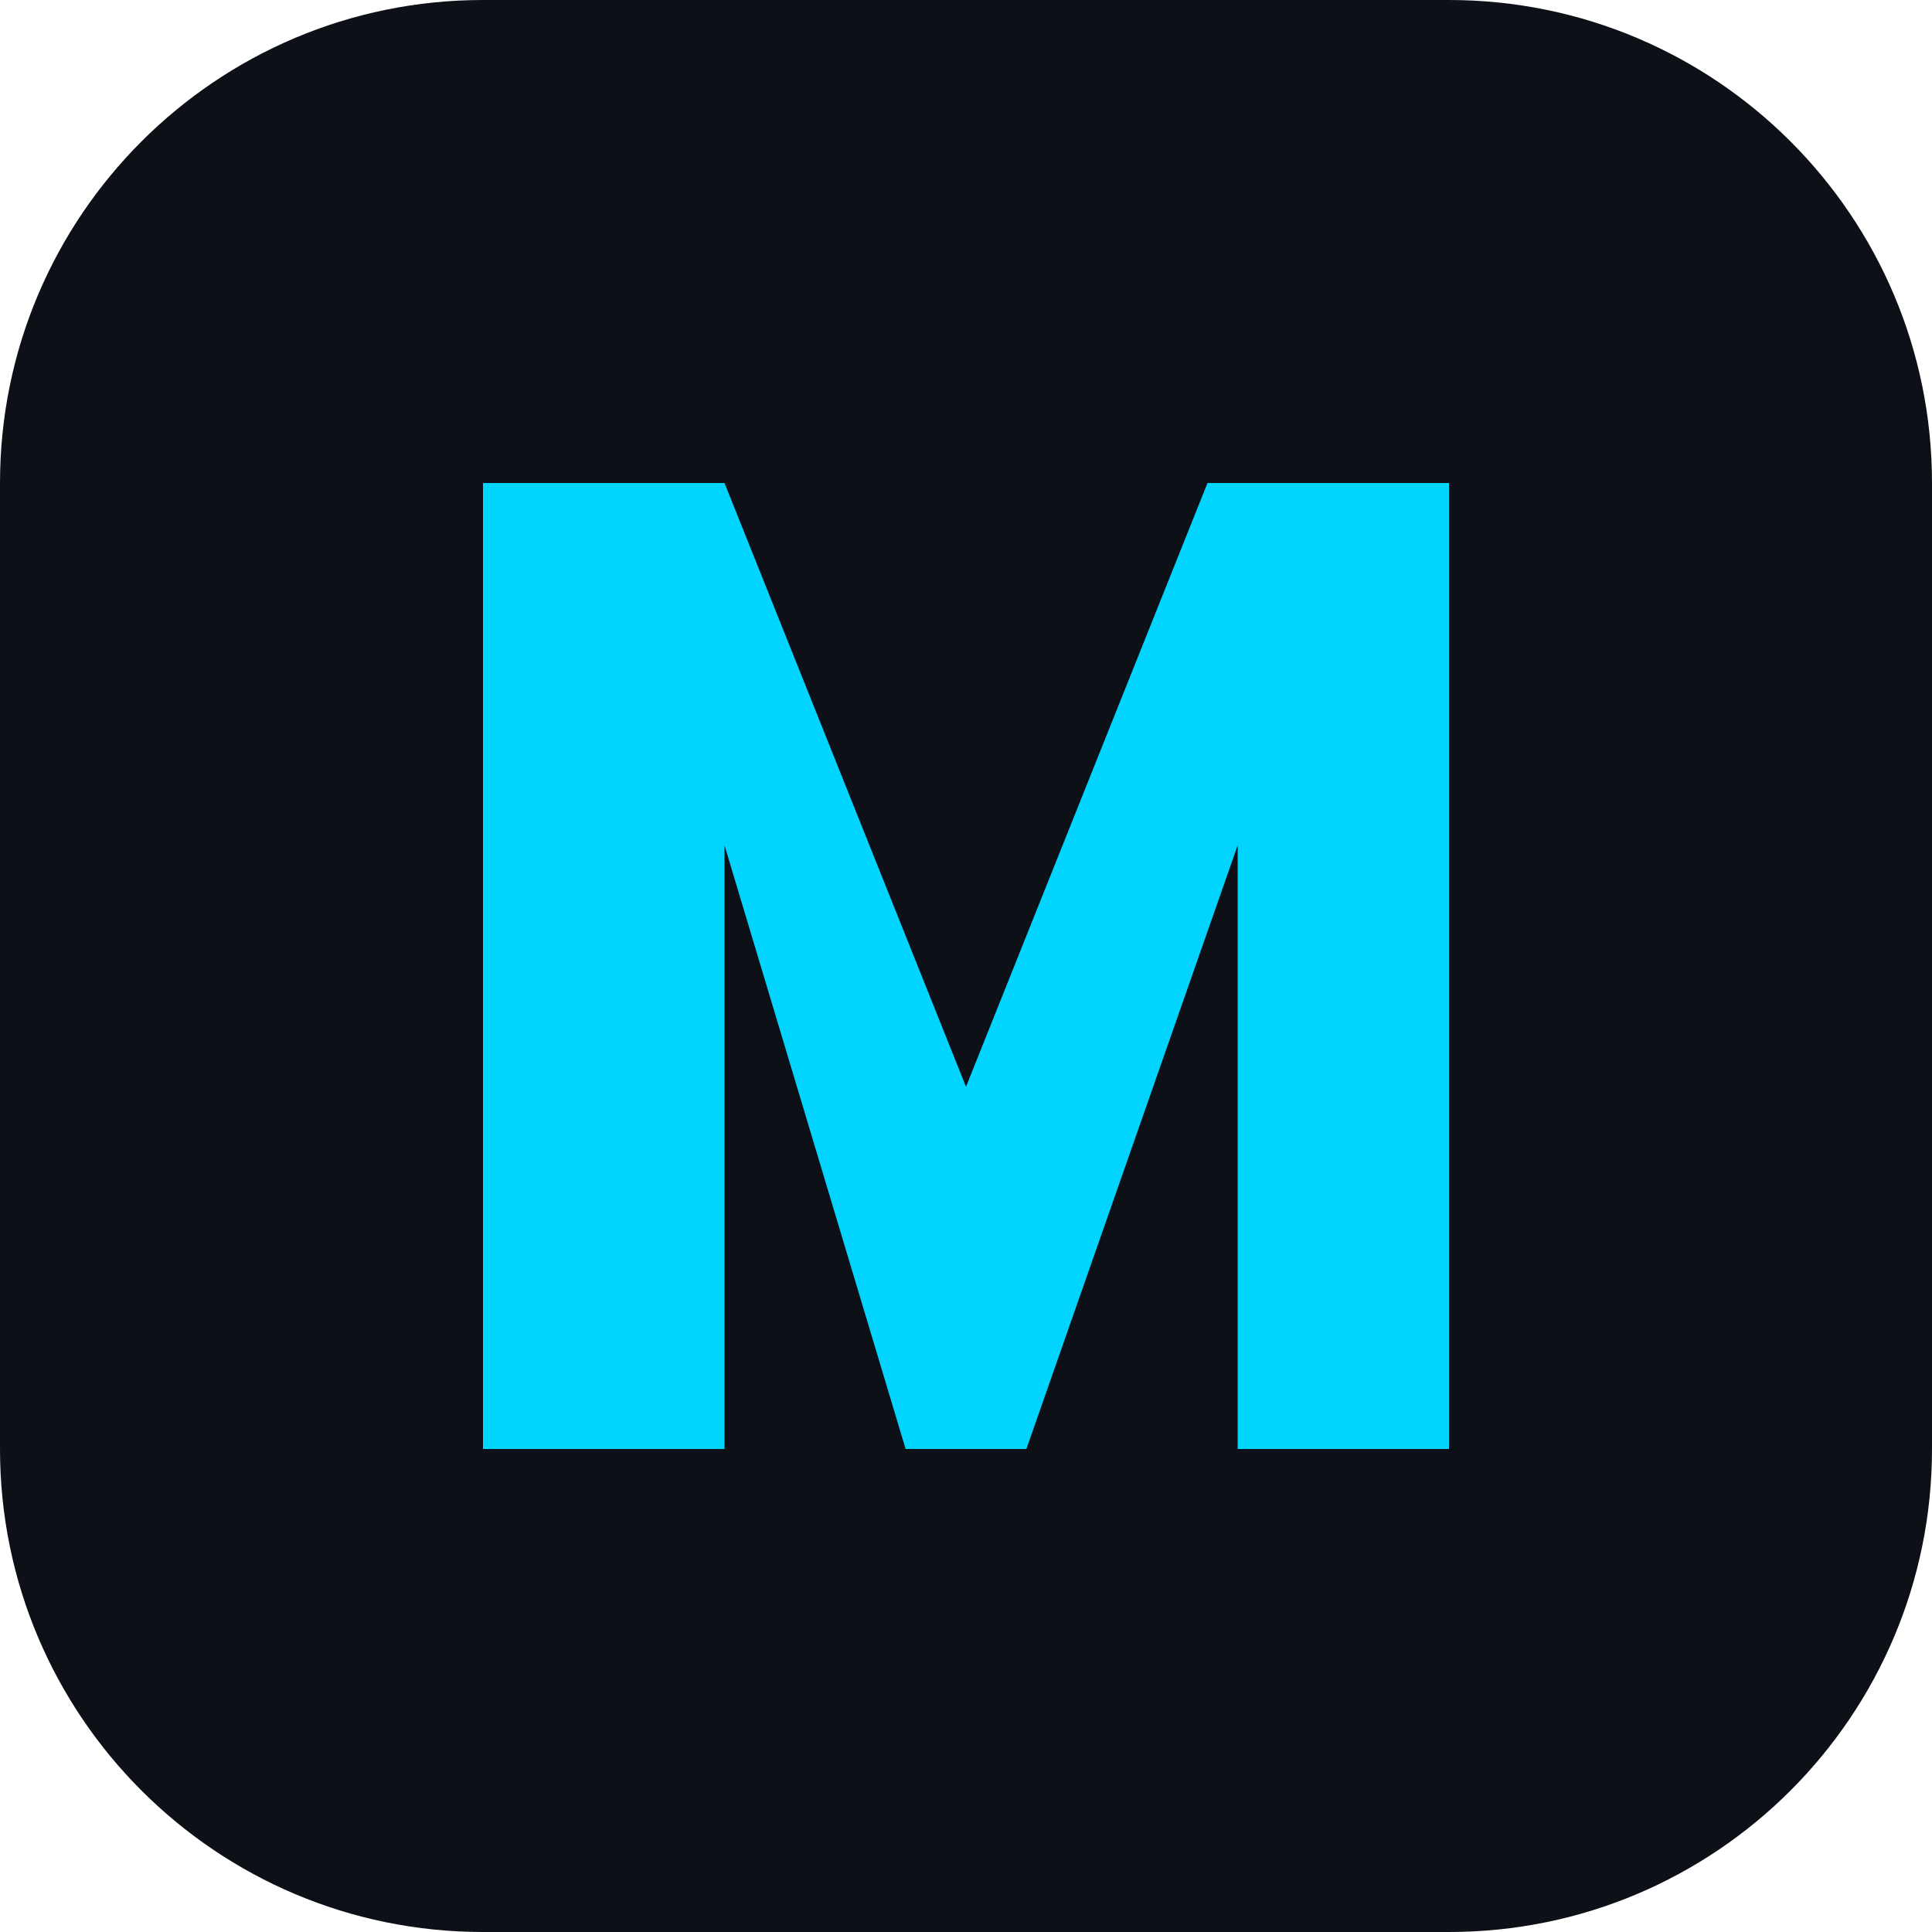
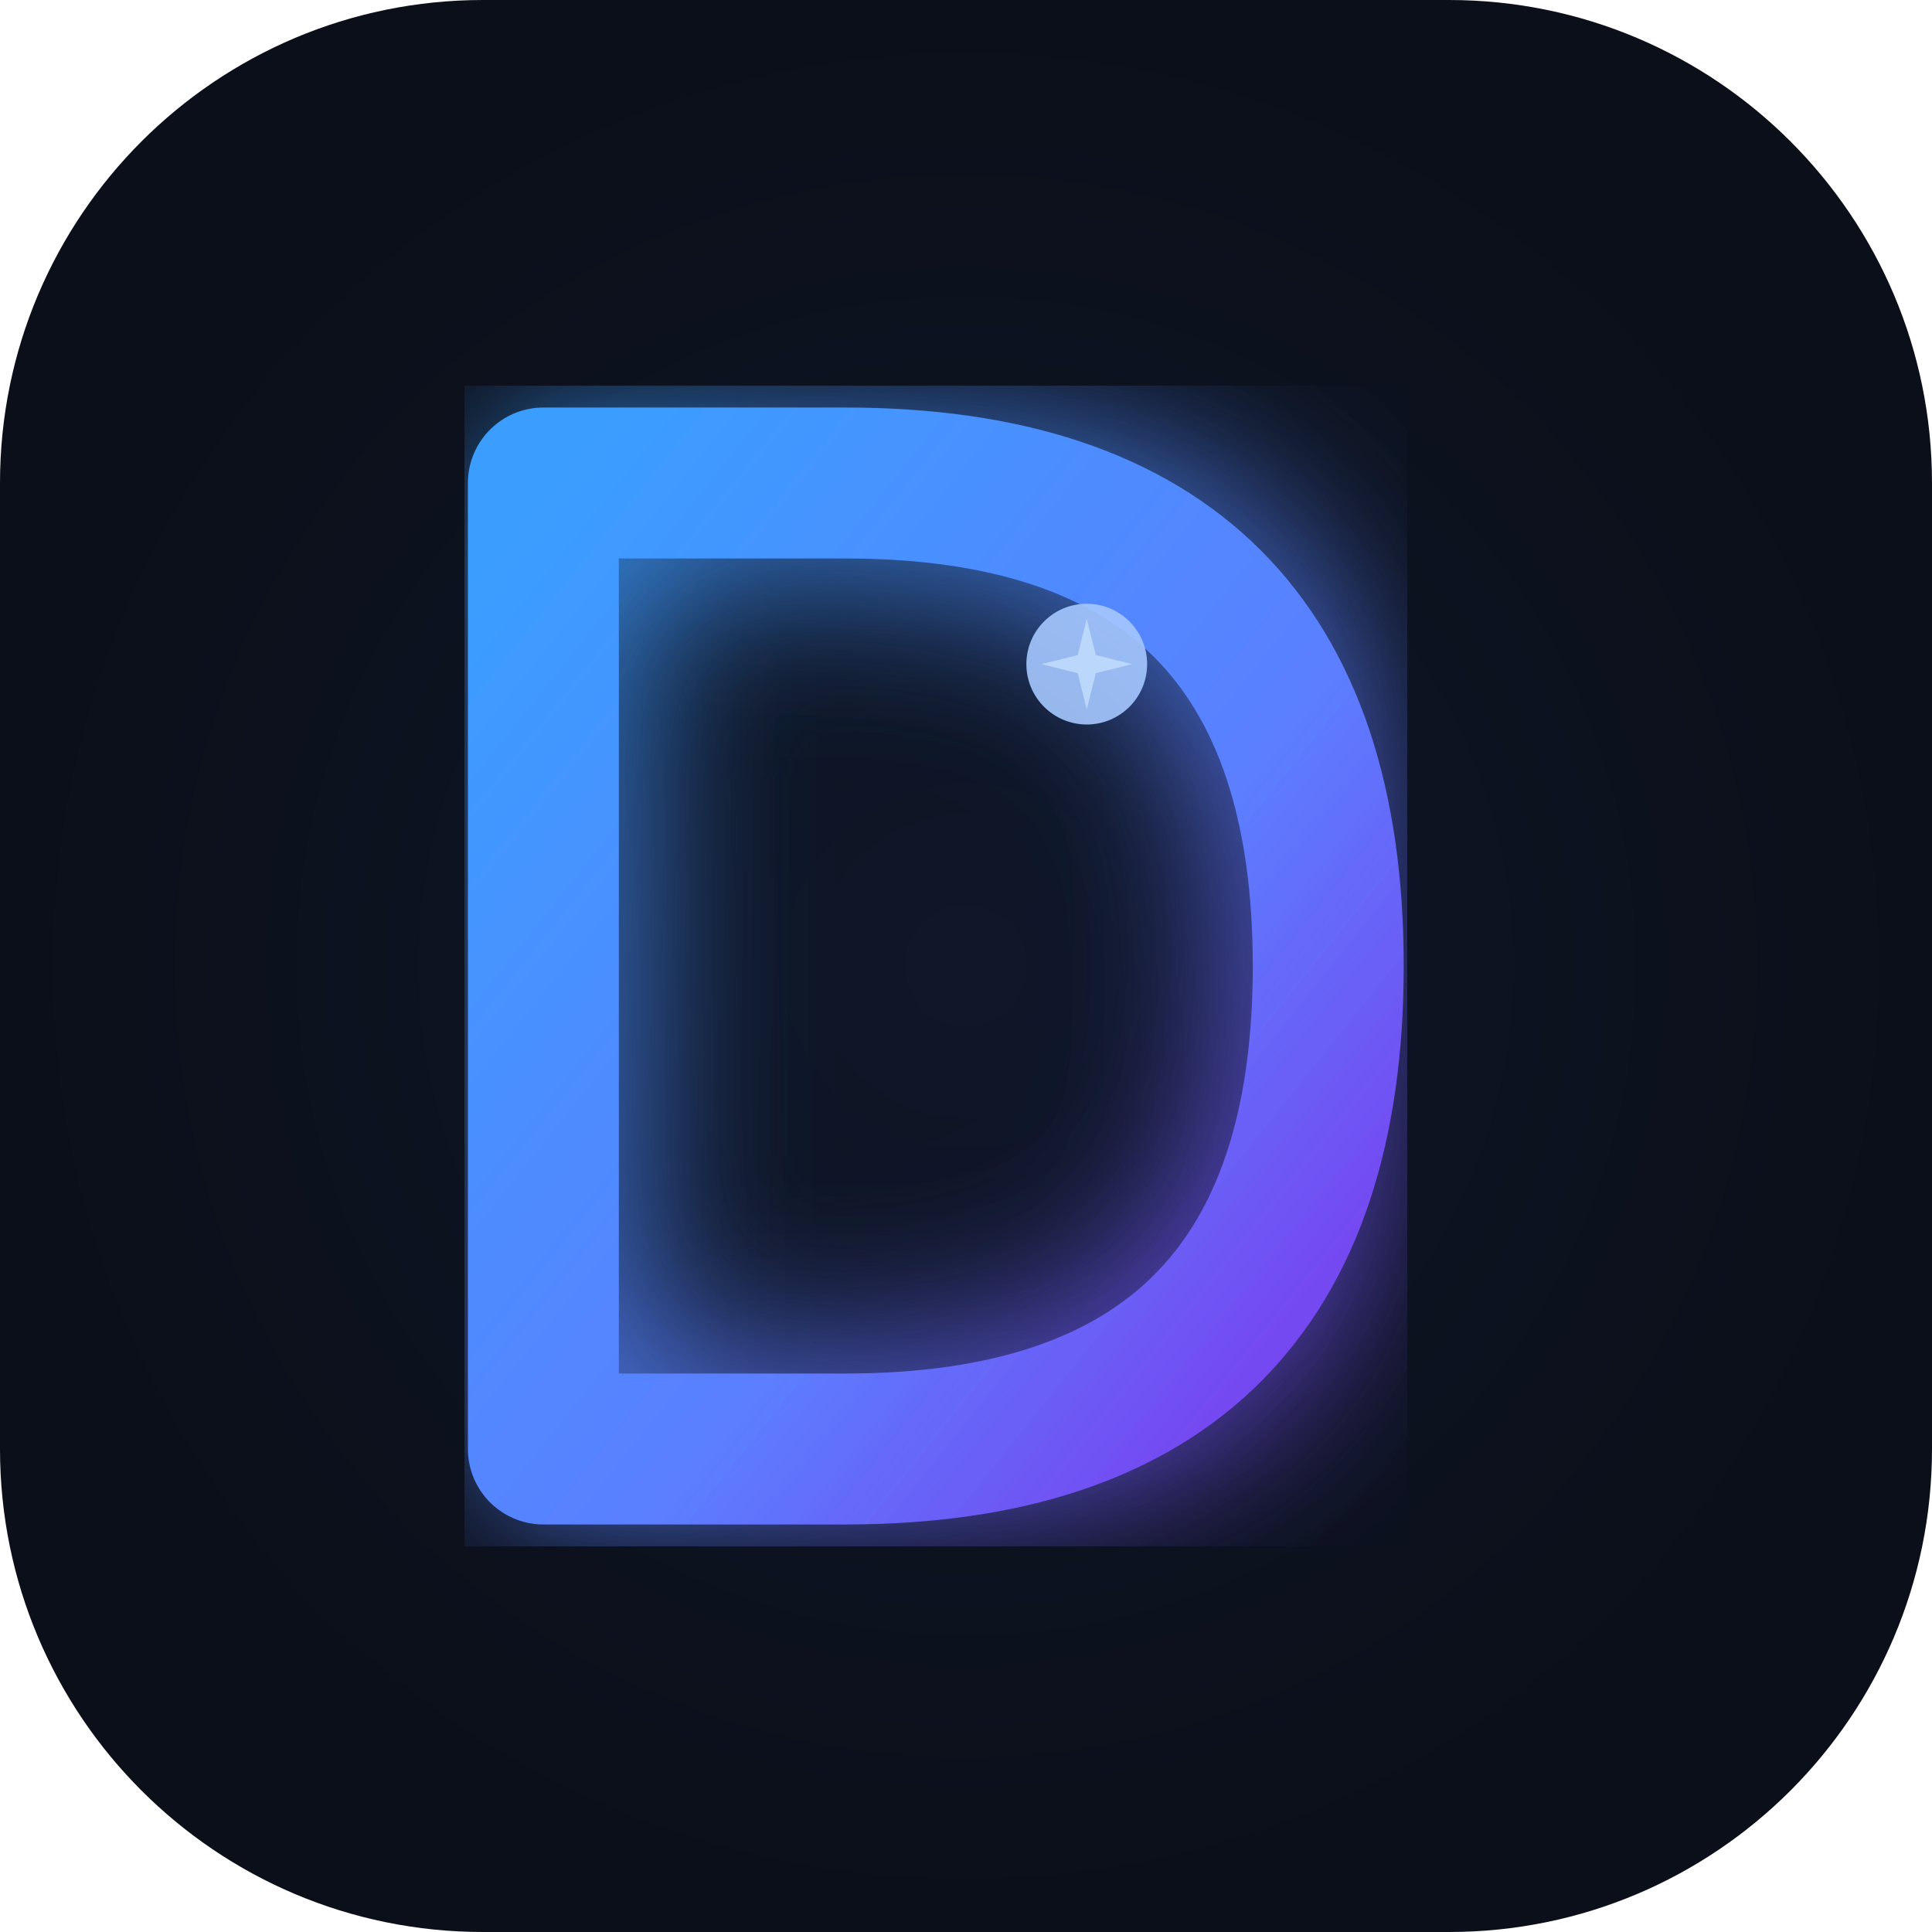
- <svg xmlns="http://www.w3.org/2000/svg" viewBox="0 0 32 32" fill="none">
-   <rect width="32" height="32" rx="8" fill="#0d1117" />
-   <path d="M8 24V8h4l4 10 4-10h4v16h-3.5V14l-3.5 10h-2L12 14v10H8z" fill="url(#g)" />
+ <svg xmlns="http://www.w3.org/2000/svg" viewBox="0 0 32 32">
  <defs>
-     <linearGradient id="g" x1="8" y1="8" x2="24" y2="24">
-       <stop stop-color="#00d4ff" />
-       <stop offset="1" stop-color="#7c3aed" />
+     <radialGradient id="bg" cx="50%" cy="50%" r="50%">
+       <stop offset="0%" stop-color="#0f1729" />
+       <stop offset="100%" stop-color="#0b0f19" />
+     </radialGradient>
+     <linearGradient id="stroke" x1="0%" y1="0%" x2="100%" y2="100%">
+       <stop offset="0%" stop-color="#3b9eff" />
+       <stop offset="60%" stop-color="#5b7fff" />
+       <stop offset="100%" stop-color="#7c3aed" />
    </linearGradient>
+     <filter id="glow">
+       <feGaussianBlur stdDeviation="1.5" result="blur" />
+       <feMerge>
+         <feMergeNode in="blur" />
+         <feMergeNode in="SourceGraphic" />
+       </feMerge>
+     </filter>
  </defs>
+   <rect width="32" height="32" rx="8" fill="url(#bg)" />
+   <path d="M9 8 L9 24 Q9 24 14 24 Q22 24 22 16 Q22 8 14 8 Z" fill="none" stroke="url(#stroke)" stroke-width="2.5" stroke-linejoin="round" filter="url(#glow)" />
+   <path d="M14.5 12 A4 4 0 0 0 14.5 20 A3 3 0 0 1 14.5 12 Z" fill="#7ba7ff" opacity="0.7" />
+   <circle cx="18" cy="11" r="1" fill="#a5c8ff" opacity="0.9" />
+   <path d="M18 9.5 L18.3 10.7 L19.5 11 L18.3 11.3 L18 12.5 L17.7 11.3 L16.5 11 L17.7 10.7 Z" fill="#c4deff" opacity="0.8" transform="scale(0.5) translate(18,11)" />
</svg>
